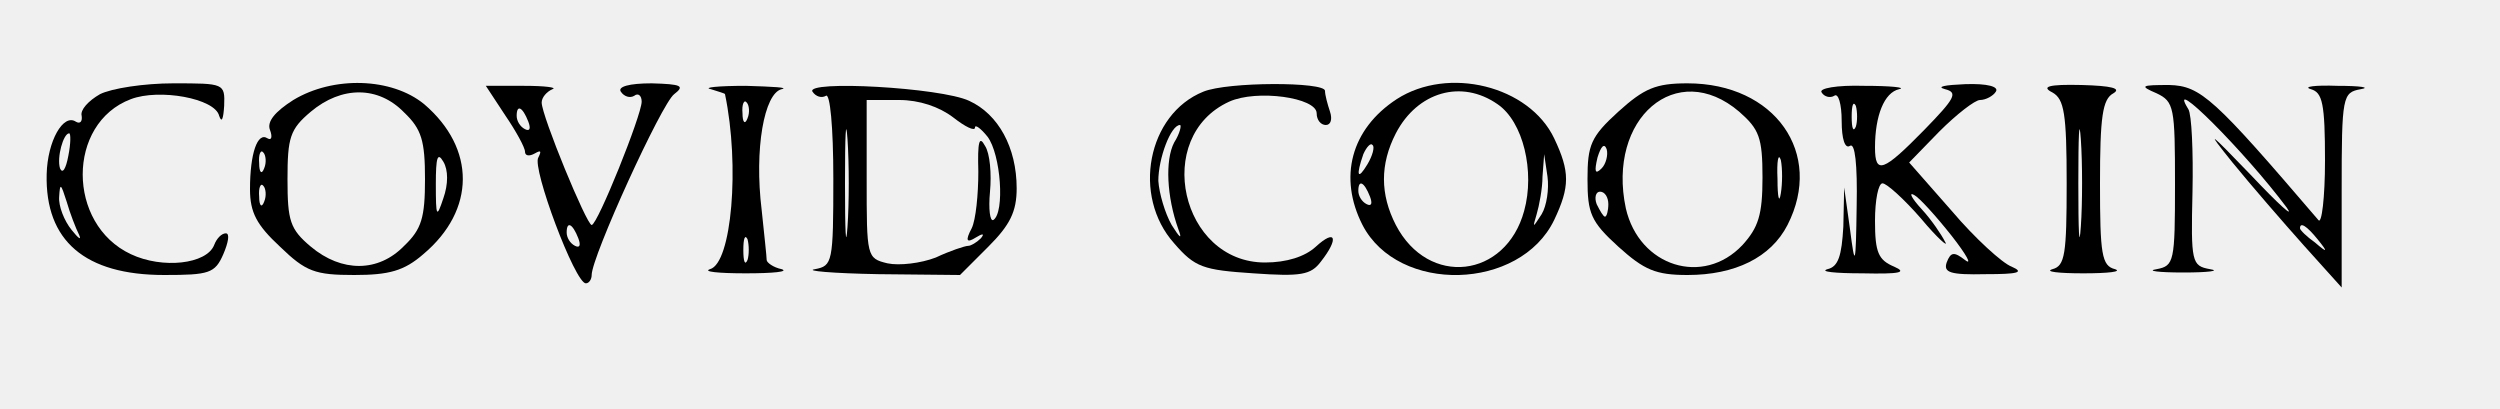
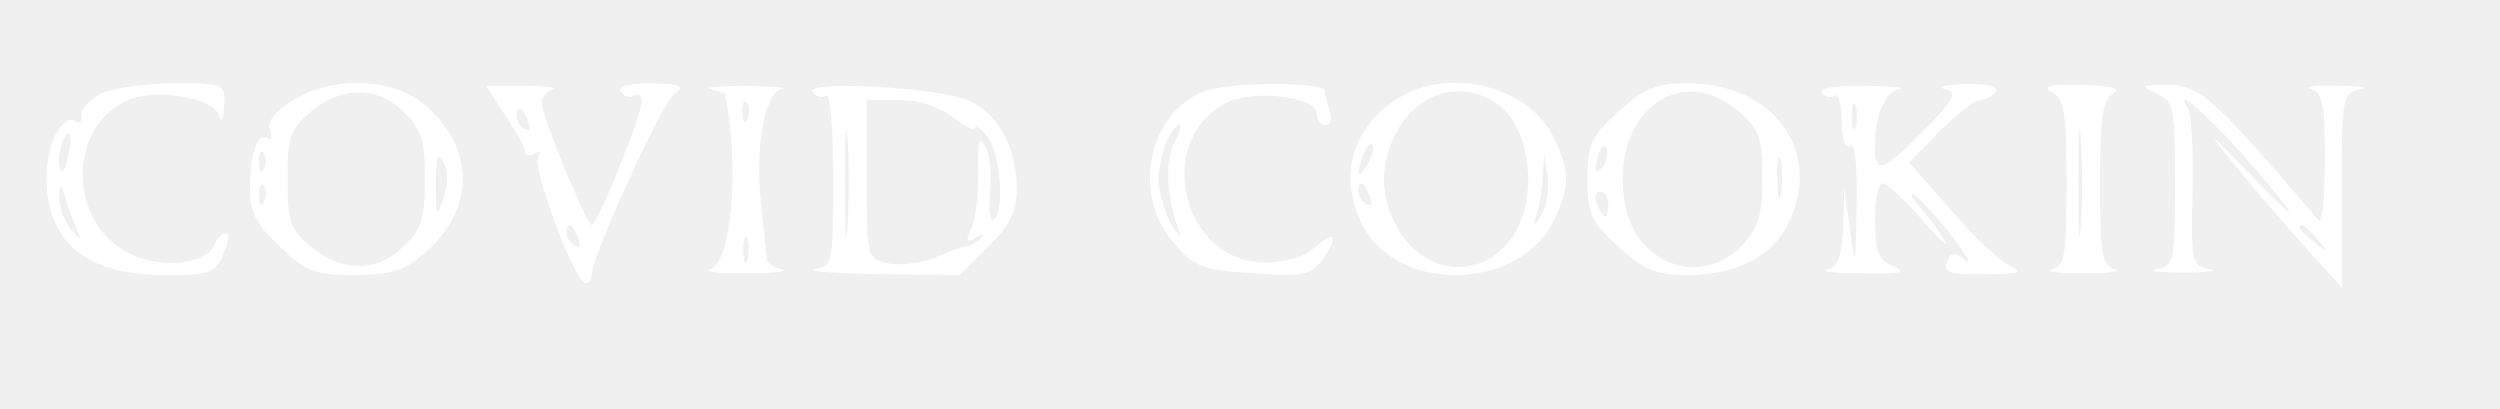
<svg xmlns="http://www.w3.org/2000/svg" version="1.0" width="300pt" height="49pt" viewBox="0 0 300 49" preserveAspectRatio="xMidYMid meet">
-   <g transform="translate(0,49) scale(0.1,-0.1)" fill="#000000" stroke="none">
+   <g transform="translate(0,49) scale(0.1,-0.1)" fill="#ffffff" stroke="none">
    <path d="M120 377 c-14 -8 -24 -19 -22 -26 1 -7 -2 -10 -7 -7 -15 10 -34 -23 -35 -63 -2 -80 46 -121 141 -121 54 0 61 2 71 25 6 14 8 25 3 25 -5 0 -11 -6 -14 -14 -9 -23 -62 -29 -100 -11 -77 36 -77 157 0 186 34 13 101 1 106 -20 3 -9 5 -4 6 12 1 27 0 27 -61 27 -35 0 -74 -6 -88 -13z m-38 -74 c-3 -16 -7 -22 -10 -15 -4 13 4 42 11 42 2 0 2 -12 -1 -27z m13 -95 c3 -7 -1 -4 -9 6 -9 11 -16 29 -15 40 1 17 2 16 9 -6 4 -14 11 -32 15 -40z" />
    <path d="M352 370 c-22 -14 -32 -26 -28 -36 3 -8 2 -13 -3 -10 -12 8 -21 -18 -21 -61 0 -28 8 -43 36 -69 31 -30 42 -34 89 -34 42 0 60 5 83 25 63 53 63 127 1 180 -39 32 -109 34 -157 5z m133 -15 c21 -20 25 -34 25 -80 0 -46 -4 -60 -25 -80 -31 -32 -75 -32 -112 -1 -25 21 -28 31 -28 81 0 50 3 60 28 81 37 31 81 31 112 -1z m-168 -67 c-3 -8 -6 -5 -6 6 -1 11 2 17 5 13 3 -3 4 -12 1 -19z m215 -36 c-8 -24 -9 -23 -9 17 0 32 2 39 9 27 6 -10 6 -27 0 -44z m-215 -4 c-3 -8 -6 -5 -6 6 -1 11 2 17 5 13 3 -3 4 -12 1 -19z" />
    <path d="M606 352 c13 -19 24 -39 24 -44 0 -5 5 -6 12 -2 7 4 8 3 4 -5 -8 -12 44 -151 57 -151 4 0 7 5 7 10 0 22 84 206 99 217 13 10 9 12 -27 13 -27 0 -41 -4 -37 -10 4 -6 11 -8 16 -5 5 4 9 0 9 -7 0 -16 -53 -148 -60 -148 -6 0 -60 131 -60 147 0 6 6 13 13 16 6 2 -9 4 -34 4 l-46 0 23 -35z m28 -8 c3 -8 2 -12 -4 -9 -6 3 -10 10 -10 16 0 14 7 11 14 -7z m60 -140 c3 -8 2 -12 -4 -9 -6 3 -10 10 -10 16 0 14 7 11 14 -7z" />
    <path d="M853 383 c9 -3 17 -5 17 -6 18 -86 8 -203 -18 -210 -9 -3 10 -5 43 -5 33 0 52 2 43 5 -10 2 -18 8 -18 11 0 4 -3 31 -6 60 -9 73 3 140 24 145 9 2 -10 3 -43 4 -33 0 -52 -2 -42 -4z m44 -35 c-3 -8 -6 -5 -6 6 -1 11 2 17 5 13 3 -3 4 -12 1 -19z m0 -170 c-3 -7 -5 -2 -5 12 0 14 2 19 5 13 2 -7 2 -19 0 -25z" />
    <path d="M975 380 c4 -6 11 -8 16 -5 5 4 9 -37 9 -99 0 -101 -1 -105 -22 -109 -13 -2 21 -5 76 -6 l98 -1 34 34 c26 26 34 42 34 70 0 49 -22 89 -57 105 -34 16 -197 25 -188 11z m42 -162 c-2 -29 -3 -6 -3 52 0 58 1 81 3 53 2 -29 2 -77 0 -105z m127 131 c14 -11 26 -17 26 -12 0 4 7 -1 15 -11 16 -21 21 -91 7 -100 -4 -2 -6 13 -4 34 2 21 0 46 -6 55 -7 13 -9 5 -8 -31 0 -27 -3 -58 -8 -68 -8 -15 -6 -18 5 -11 8 5 11 5 6 -1 -5 -5 -12 -9 -15 -9 -4 0 -22 -6 -39 -14 -18 -7 -44 -10 -58 -7 -25 6 -25 8 -25 101 l0 95 39 0 c24 0 48 -8 65 -21z" />
    <path d="M1444 380 c-67 -27 -86 -125 -35 -182 25 -29 35 -32 95 -36 57 -4 69 -2 81 14 22 28 18 40 -6 18 -13 -12 -35 -19 -61 -19 -101 0 -135 151 -43 193 33 15 105 5 105 -14 0 -8 5 -14 11 -14 6 0 8 7 5 16 -3 9 -6 20 -6 25 0 11 -117 11 -146 -1z m-35 -61 c-11 -21 -9 -65 5 -104 5 -13 2 -11 -8 5 -8 14 -15 38 -16 53 0 27 15 67 26 67 2 0 0 -10 -7 -21z" />
    <path d="M1676 371 c-55 -36 -70 -94 -41 -151 43 -83 189 -79 230 6 19 40 19 58 0 98 -30 63 -127 87 -189 47z m121 -6 c31 -21 45 -81 32 -128 -22 -81 -115 -92 -154 -17 -19 37 -19 73 0 110 26 50 79 65 122 35z m-156 -72 c-12 -20 -14 -14 -5 12 4 9 9 14 11 11 3 -2 0 -13 -6 -23z m209 -60 c-11 -17 -11 -17 -6 0 3 10 7 31 7 45 l2 27 4 -27 c2 -15 -1 -35 -7 -45z m-206 21 c3 -8 2 -12 -4 -9 -6 3 -10 10 -10 16 0 14 7 11 14 -7z" />
    <path d="M1942 356 c-33 -30 -37 -40 -37 -81 0 -41 4 -51 37 -81 31 -28 45 -34 83 -34 57 0 100 21 120 60 44 86 -15 170 -120 170 -38 0 -52 -6 -83 -34z m145 0 c24 -21 28 -31 28 -79 0 -45 -5 -60 -24 -81 -47 -50 -124 -26 -140 44 -23 108 61 180 136 116z m-165 -68 c-8 -8 -9 -4 -5 13 4 13 8 18 11 10 2 -7 -1 -18 -6 -23z m215 -30 c-2 -13 -4 -5 -4 17 -1 22 1 32 4 23 2 -10 2 -28 0 -40z m-207 -13 c0 -8 -2 -15 -4 -15 -2 0 -6 7 -10 15 -3 8 -1 15 4 15 6 0 10 -7 10 -15z" />
    <path d="M2186 379 c3 -5 10 -7 15 -4 5 4 9 -10 9 -30 0 -22 4 -34 10 -30 6 4 9 -22 8 -72 -1 -73 -2 -75 -8 -28 l-7 50 -1 -47 c-2 -35 -6 -48 -19 -51 -10 -3 9 -5 42 -5 45 -1 54 1 38 8 -19 8 -23 17 -23 55 0 25 4 45 9 45 5 0 26 -19 46 -42 20 -24 34 -36 29 -28 -4 8 -16 26 -28 39 -12 13 -16 21 -9 17 6 -3 26 -25 45 -49 18 -23 25 -36 16 -29 -13 10 -17 10 -22 -3 -4 -12 4 -15 47 -14 38 0 47 2 31 9 -11 4 -44 34 -72 67 l-51 58 36 37 c21 21 43 38 49 38 7 0 16 5 19 10 4 6 -10 10 -37 9 -24 -1 -35 -3 -24 -6 16 -4 12 -11 -25 -49 -49 -50 -59 -54 -59 -21 0 38 11 66 29 70 9 2 -10 4 -42 4 -33 1 -55 -3 -51 -8z m41 -41 c-3 -7 -5 -2 -5 12 0 14 2 19 5 13 2 -7 2 -19 0 -25z" />
    <path d="M2463 379 c14 -8 17 -25 17 -109 0 -85 -2 -99 -17 -103 -10 -3 7 -5 37 -5 30 0 47 2 38 5 -16 4 -18 18 -18 103 0 80 3 101 16 108 10 6 -2 9 -38 10 -40 1 -49 -2 -35 -9z m34 -161 c-2 -29 -3 -6 -3 52 0 58 1 81 3 53 2 -29 2 -77 0 -105z" />
    <path d="M2588 378 c21 -10 22 -17 22 -109 0 -93 -1 -98 -22 -102 -13 -2 2 -4 32 -4 30 0 45 2 32 4 -22 4 -23 8 -21 93 1 48 -1 93 -5 99 -28 45 68 -51 118 -118 10 -14 -9 3 -43 39 -51 53 -55 56 -22 15 22 -27 61 -72 86 -100 l45 -50 0 117 c0 113 1 117 23 121 12 2 0 4 -28 4 -27 1 -42 -1 -32 -4 14 -4 17 -17 17 -86 0 -44 -4 -77 -8 -71 -125 146 -141 161 -179 162 -34 0 -36 -1 -15 -10z m193 -175 c13 -16 12 -17 -3 -4 -10 7 -18 15 -18 17 0 8 8 3 21 -13z" />
  </g>
</svg>
